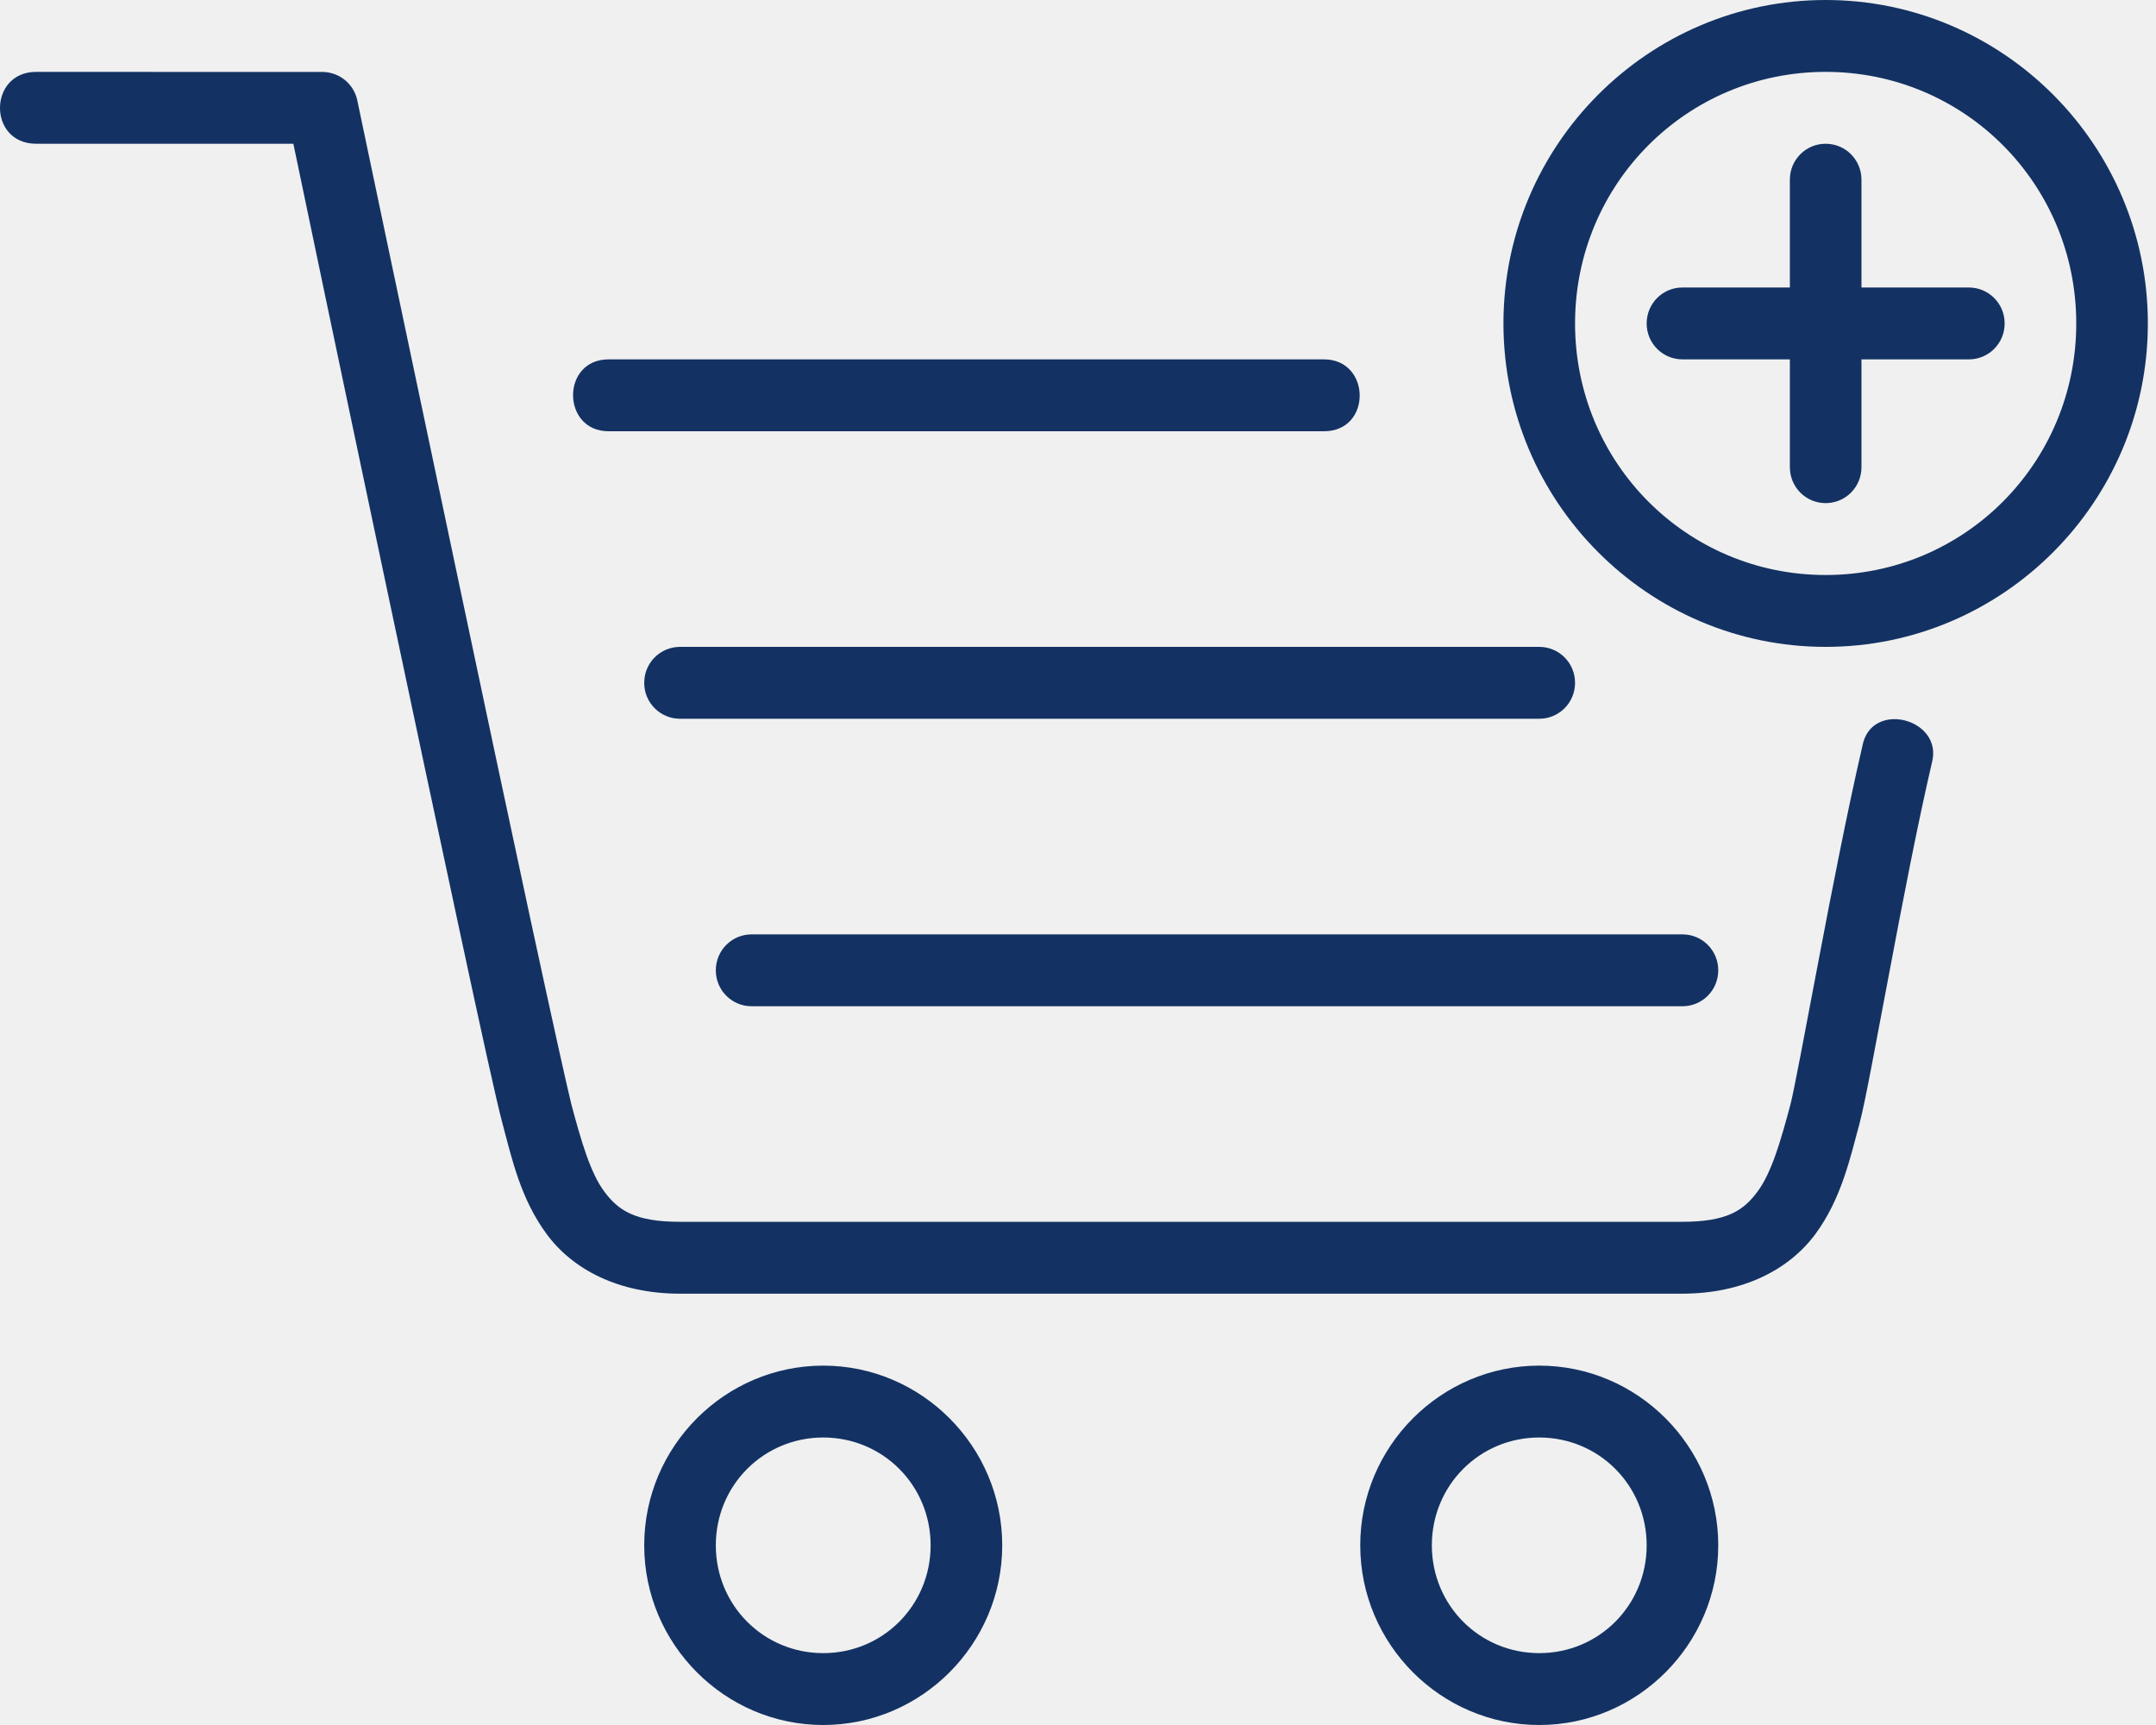
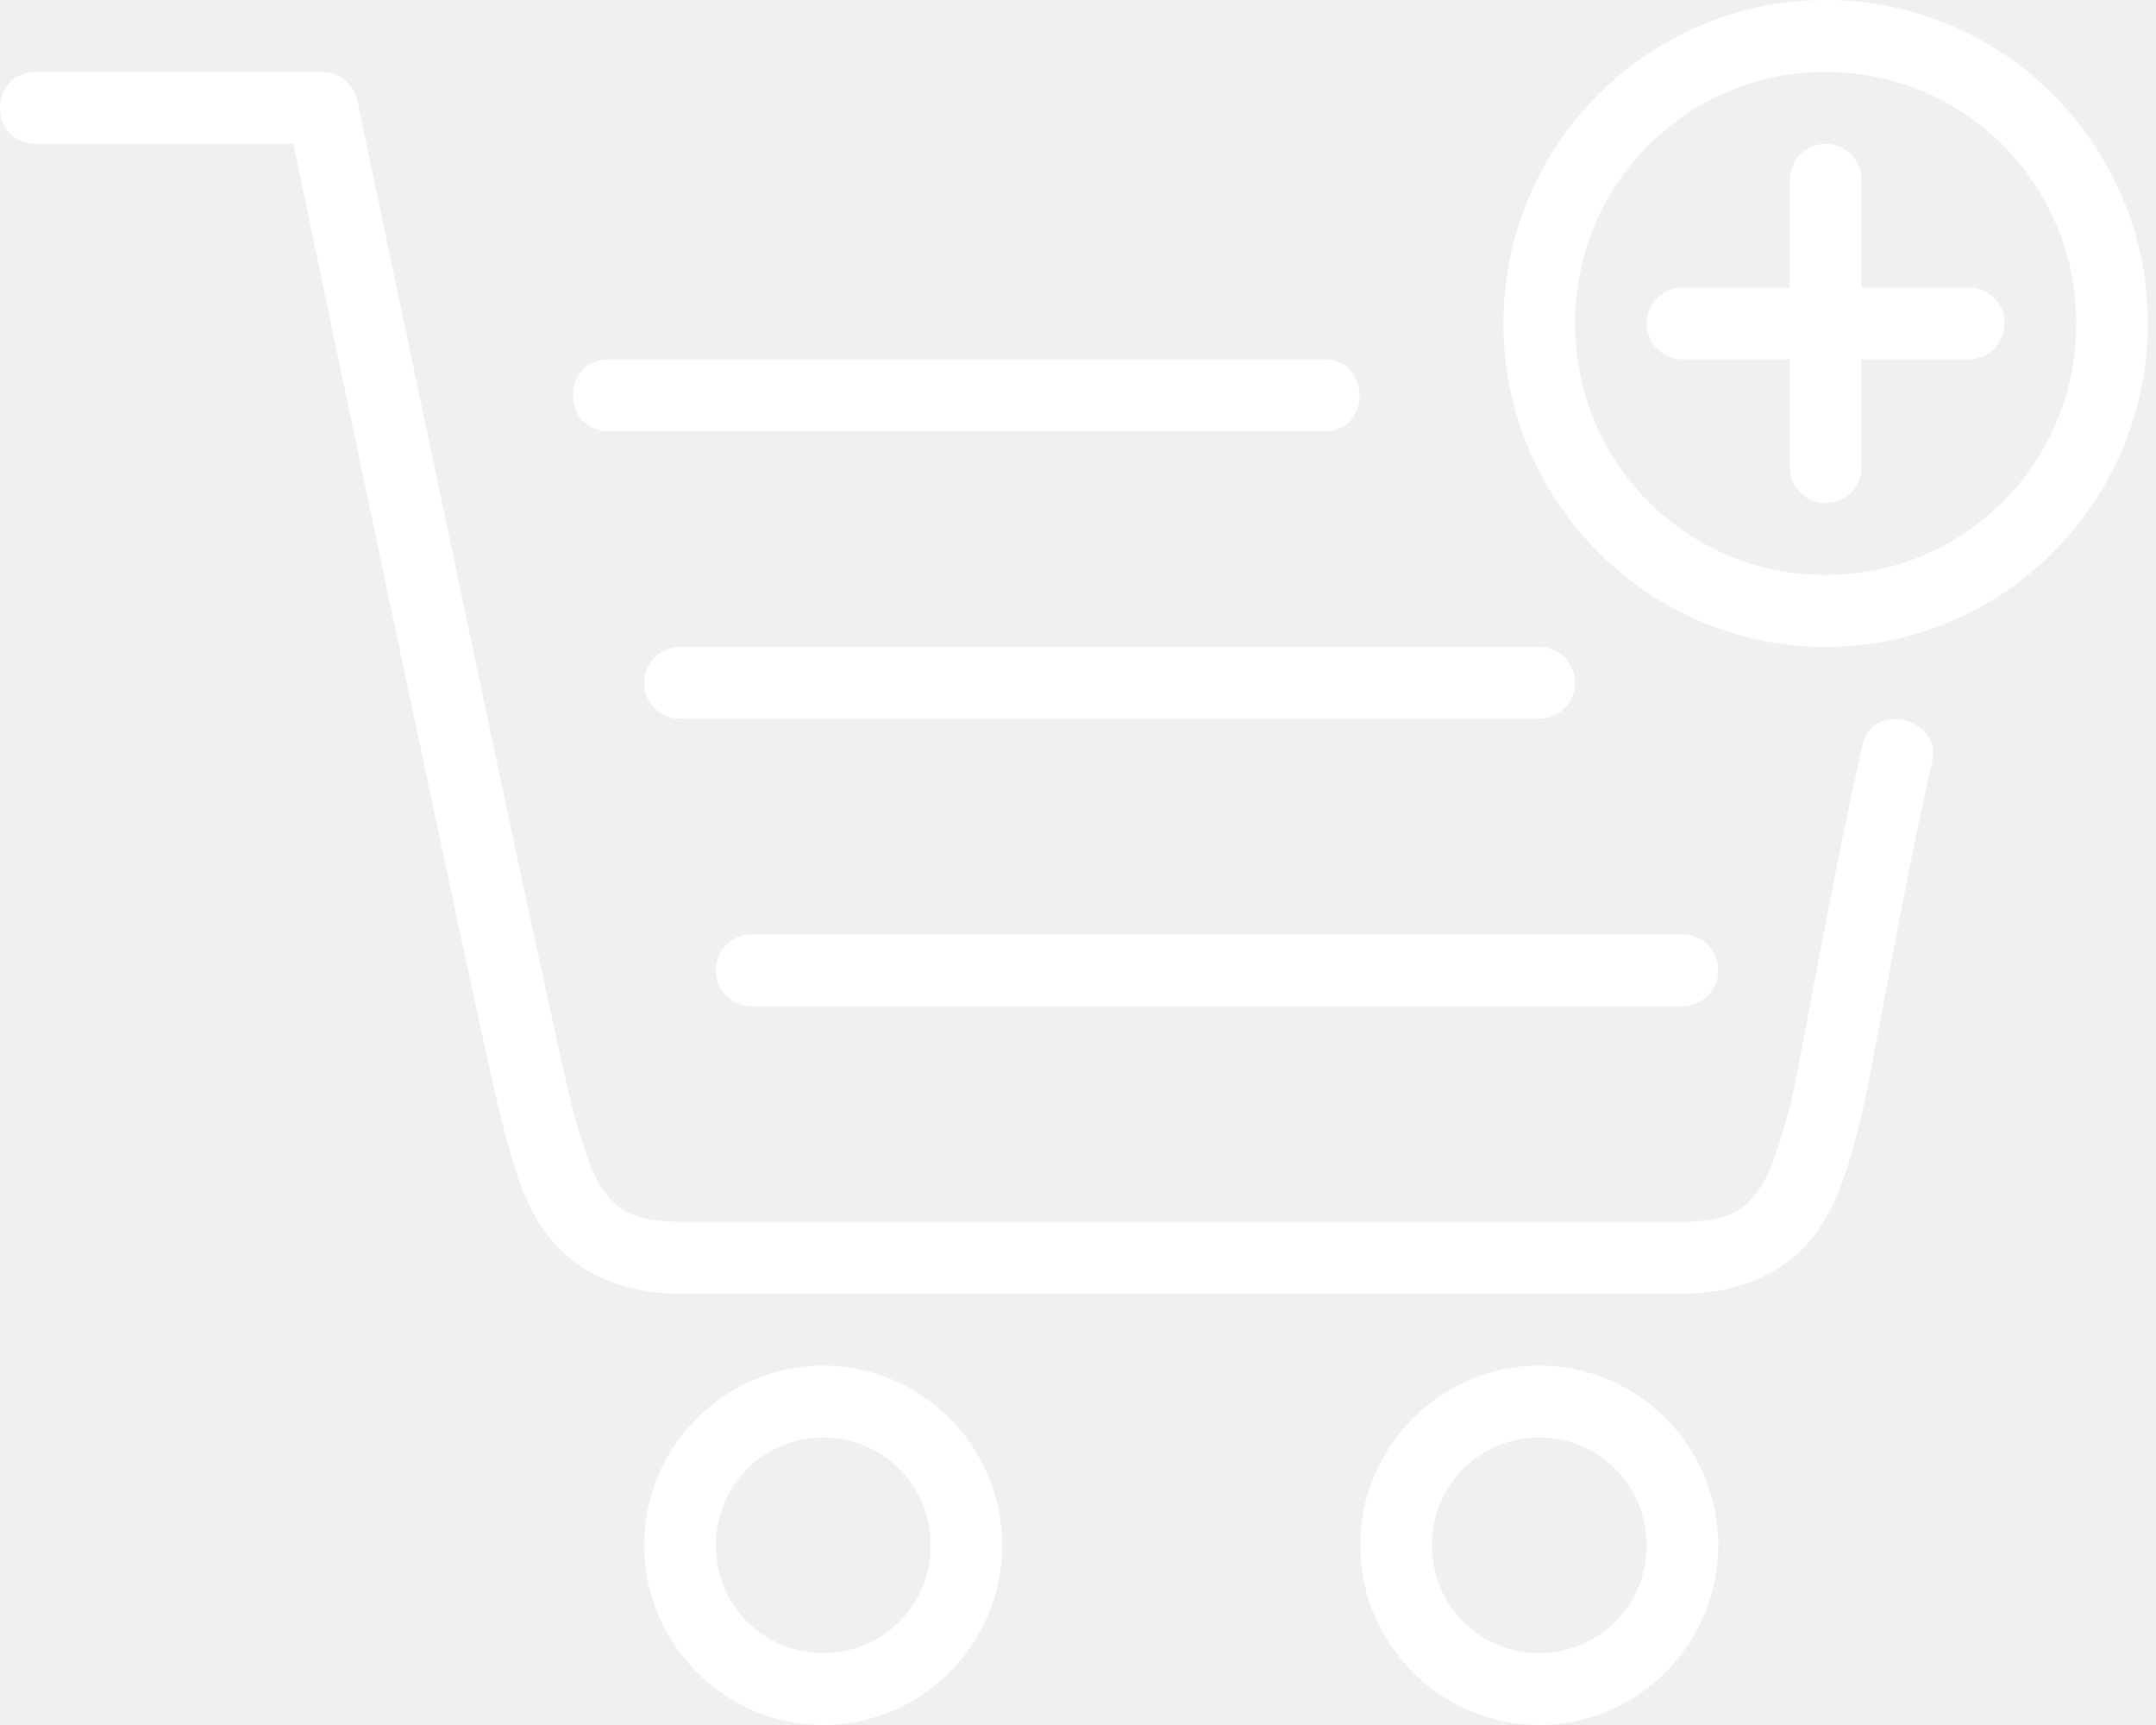
<svg xmlns="http://www.w3.org/2000/svg" width="90px" height="72px" viewBox="0 0 90 72" version="1.1">
  <defs />
  <g id="Page-1" stroke="none" stroke-width="1" fill="none" fill-rule="evenodd">
-     <g id="Group-3" fill="#133263" fill-rule="nonzero">
+     <g id="Group-3" fill="#FFFFFF" fill-rule="nonzero">
      <g id="mbri-cart-add">
        <path d="M76.21,0 C68.797,0 62.76,6.06 62.76,13.5 C62.76,20.94 68.797,27 76.21,27 C83.623,27 89.66,20.94 89.66,13.5 C89.66,6.06 83.623,0 76.21,0 Z M76.21,3 C82.009,3 86.671,7.68 86.671,13.5 C86.671,19.32 82.009,24 76.21,24 C70.411,24 65.749,19.32 65.749,13.5 C65.749,7.68 70.411,3 76.21,3 Z M76.21,6 C75.382,6 74.716,6.669 74.716,7.5 L74.716,12 L70.232,12 C69.404,12 68.738,12.669 68.738,13.5 C68.738,14.331 69.404,15 70.232,15 L74.716,15 L74.716,19.5 C74.716,20.331 75.382,21 76.21,21 C77.038,21 77.705,20.331 77.705,19.5 L77.705,15 L82.188,15 C83.016,15 83.682,14.331 83.682,13.5 C83.682,12.669 83.016,12 82.188,12 L77.705,12 L77.705,7.5 C77.705,6.669 77.038,6 76.21,6 Z M31.376,39 L70.232,39 C71.06,39 71.727,39.669 71.727,40.5 C71.727,41.331 71.06,42 70.232,42 L31.376,42 C30.548,42 29.881,41.331 29.881,40.5 C29.881,39.669 30.548,39 31.376,39 Z M28.387,27 L64.254,27 C65.082,27 65.749,27.669 65.749,28.5 C65.749,29.331 65.082,30 64.254,30 L28.387,30 C27.559,30 26.892,29.331 26.892,28.5 C26.892,27.669 27.559,27 28.387,27 Z M64.254,57 C60.144,57 56.782,60.375 56.782,64.5 C56.782,68.625 60.144,72 64.254,72 C68.364,72 71.727,68.625 71.727,64.5 C71.727,60.375 68.364,57 64.254,57 Z M64.254,60 C66.747,60 68.738,61.998 68.738,64.5 C68.738,67.002 66.747,69 64.254,69 C61.761,69 59.771,67.002 59.771,64.5 C59.771,61.998 61.761,60 64.254,60 Z M34.365,57 C30.255,57 26.892,60.375 26.892,64.5 C26.892,68.625 30.255,72 34.365,72 C38.474,72 41.837,68.625 41.837,64.5 C41.837,60.375 38.474,57 34.365,57 Z M34.365,60 C36.857,60 38.848,61.998 38.848,64.5 C38.848,67.002 36.857,69 34.365,69 C31.872,69 29.881,67.002 29.881,64.5 C29.881,61.998 31.872,60 34.365,60 Z M1.51,3 C-0.493,3 -0.514,6 1.51,6 L12.246,6 C12.467,7.065 14.159,15.165 16.174,24.69 C17.244,29.748 18.338,34.908 19.216,38.988 C20.092,43.068 20.726,45.969 20.974,46.887 C21.368,48.369 21.739,50.052 22.827,51.519 C23.909,52.983 25.816,53.997 28.387,53.997 L70.208,53.997 C72.779,53.997 74.686,52.983 75.774,51.519 C76.859,50.049 77.226,48.369 77.627,46.884 C77.887,45.888 78.296,43.575 78.852,40.674 C79.399,37.764 80.048,34.395 80.646,31.833 C81.139,29.994 78.087,29.193 77.74,31.155 C77.125,33.807 76.464,37.191 75.911,40.107 C75.358,43.026 74.874,45.603 74.739,46.107 C74.333,47.625 73.953,48.942 73.374,49.725 C72.794,50.511 72.118,50.997 70.211,50.997 L28.387,50.997 C26.48,50.997 25.804,50.511 25.218,49.725 C24.641,48.945 24.262,47.625 23.855,46.11 C23.706,45.531 23.018,42.429 22.14,38.355 C21.264,34.281 20.167,29.127 19.1,24.063 C16.96,13.944 14.915,4.191 14.915,4.191 C14.772,3.501 14.162,3.003 13.451,3.003 L1.51,3 Z M25.404,15 C23.416,15 23.44,18 25.404,18 L55.269,18 C57.278,18 57.233,15 55.269,15 L25.404,15 Z" id="Shape" />
      </g>
    </g>
  </g>
</svg>
